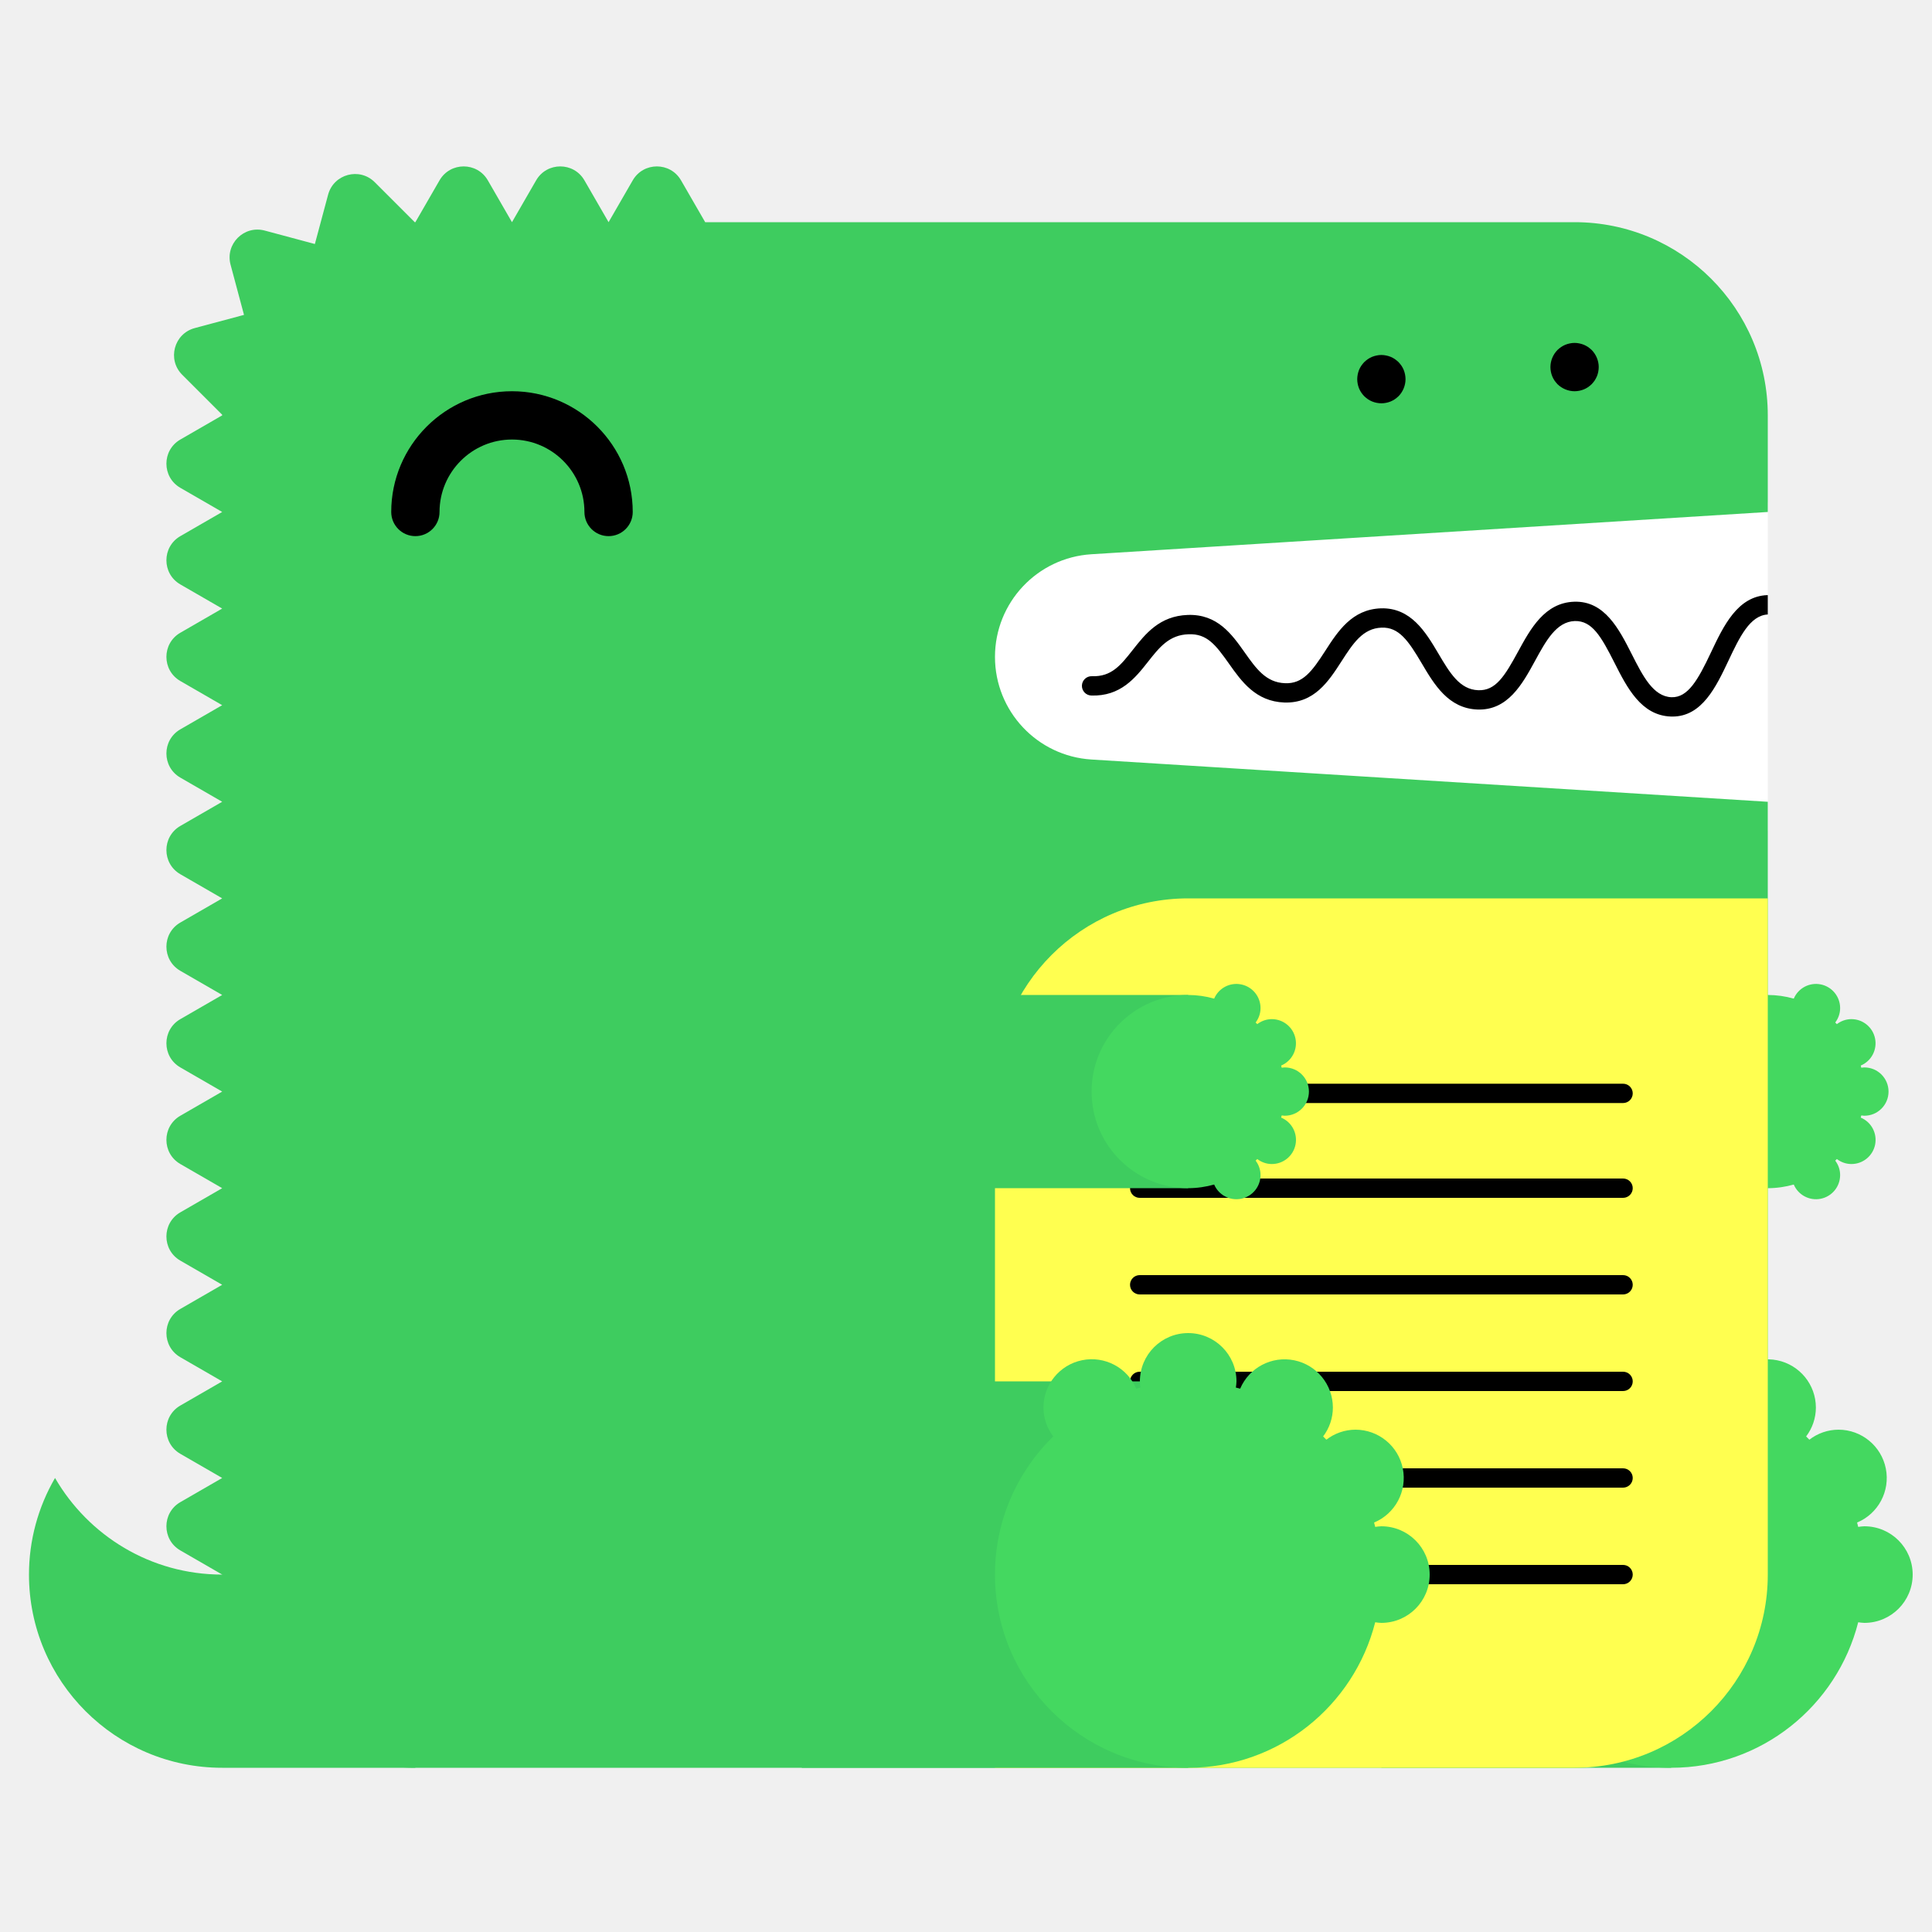
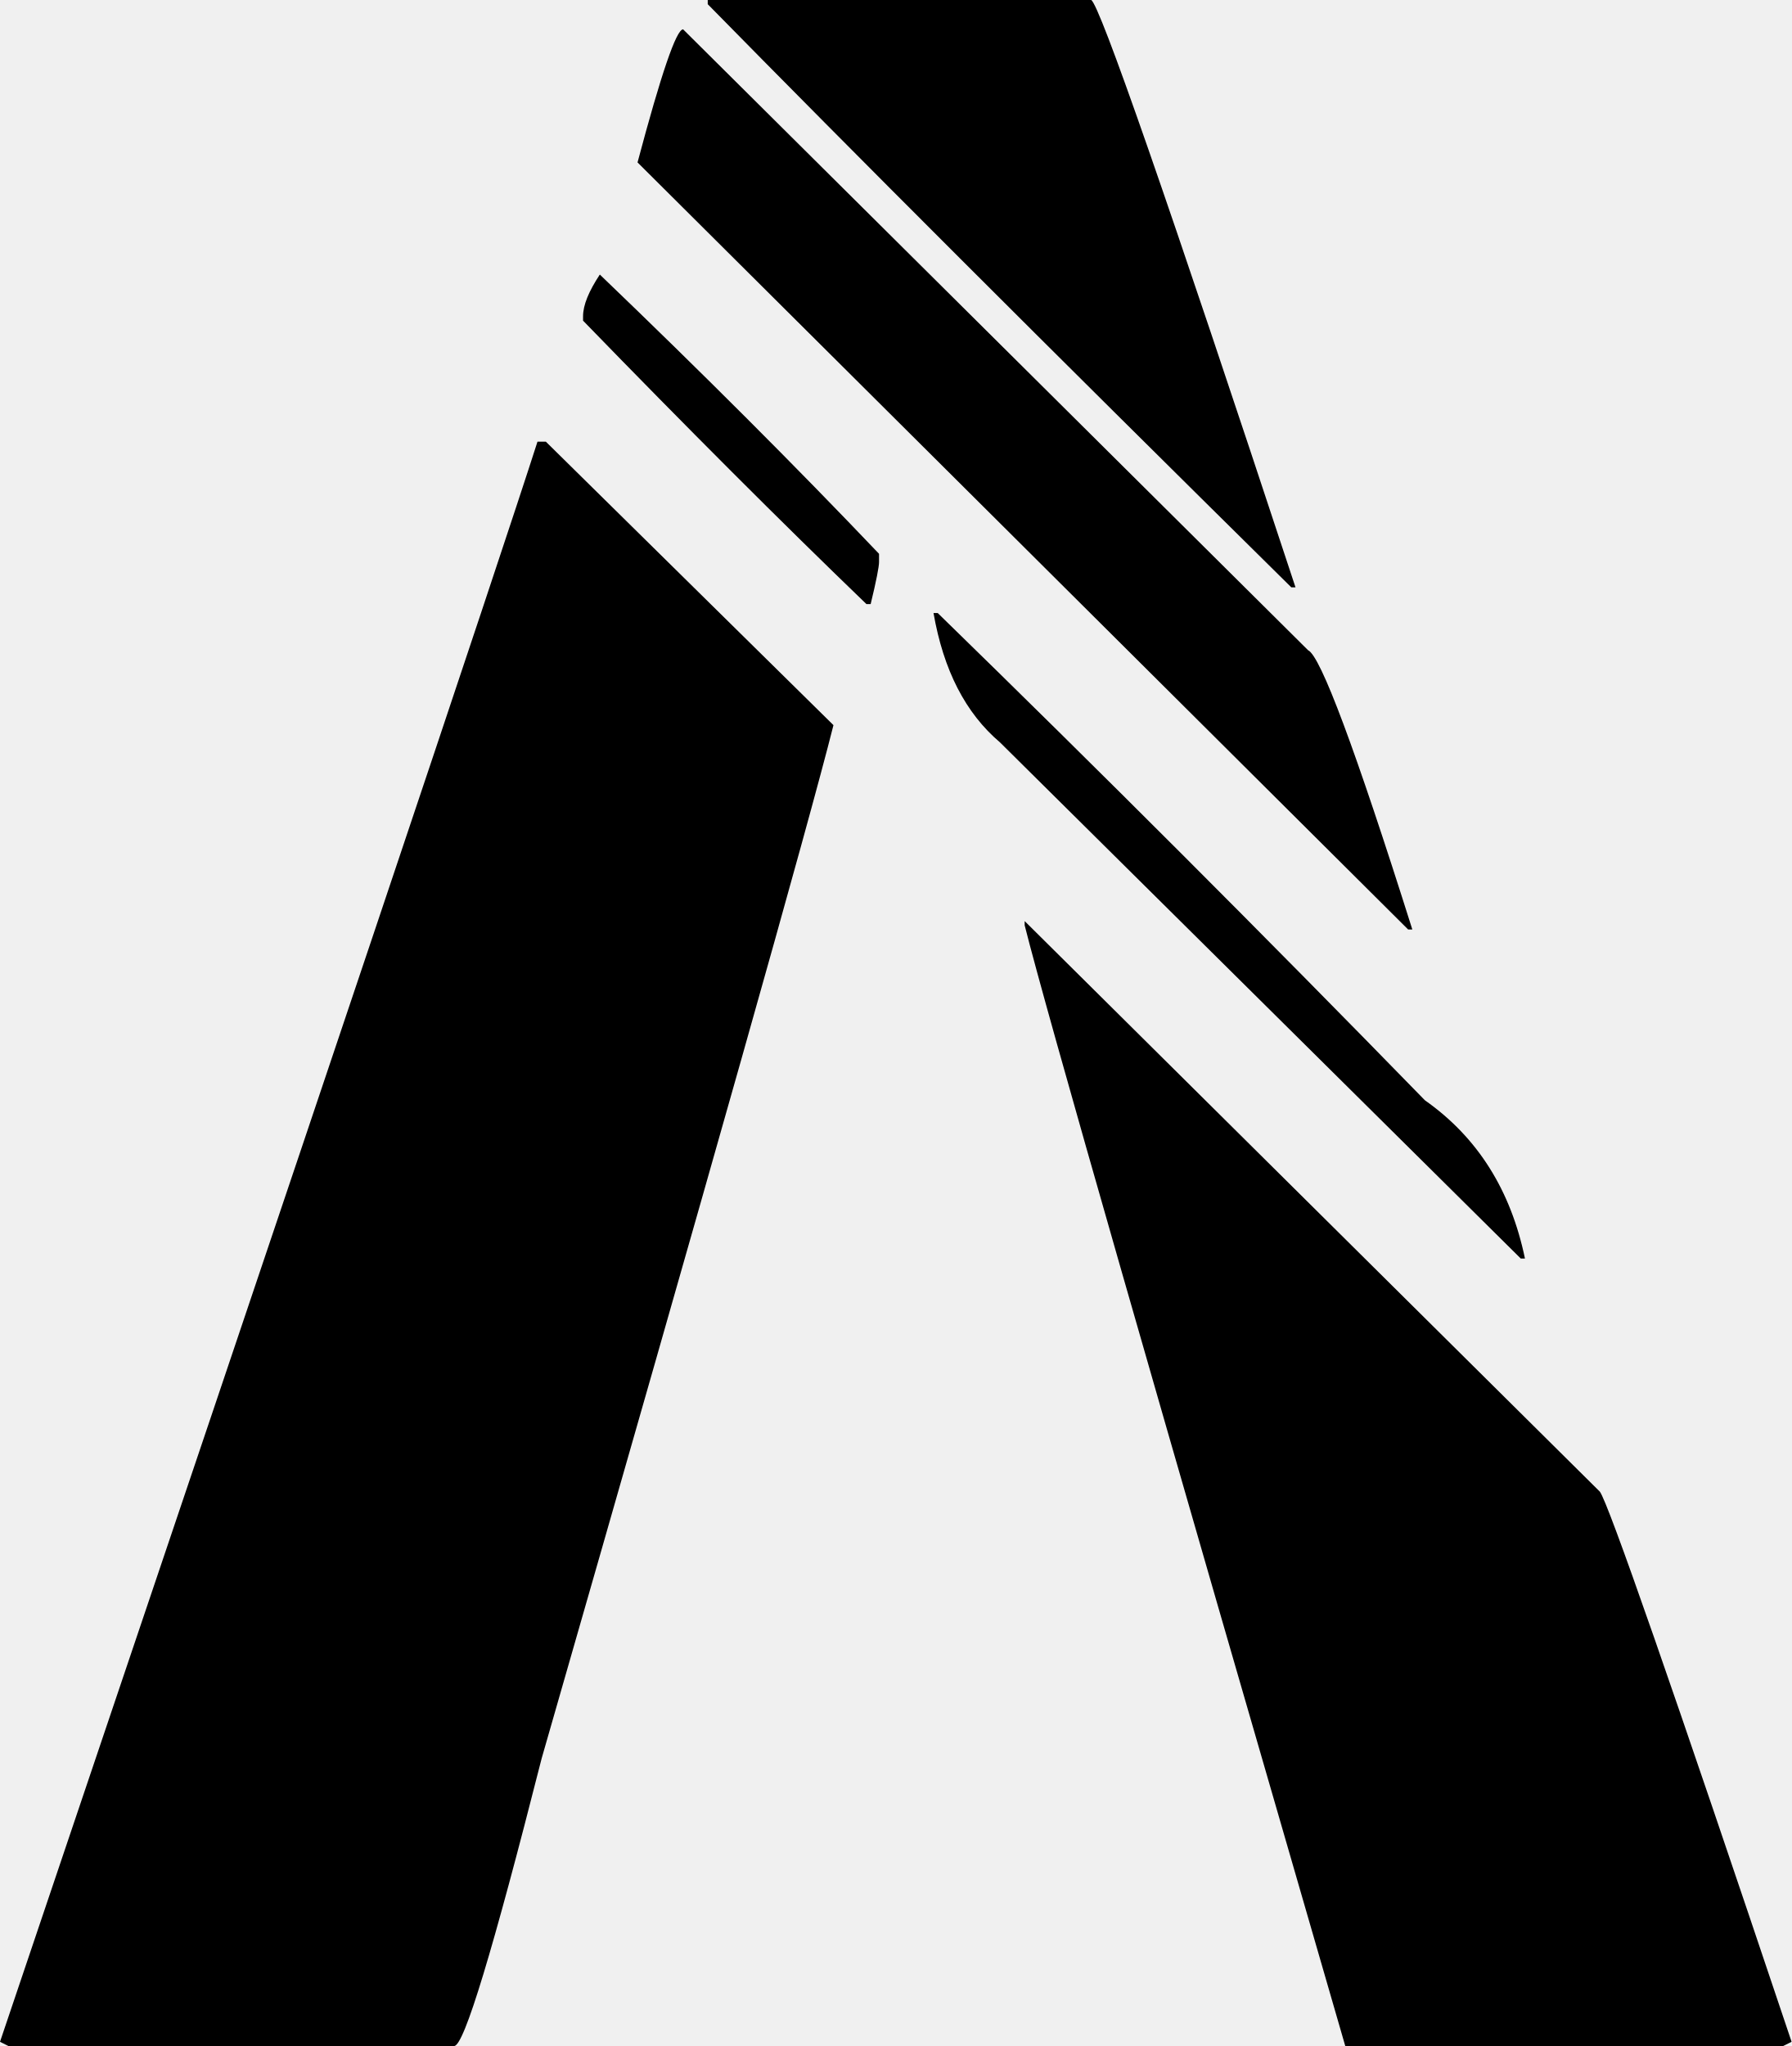
- <svg xmlns="http://www.w3.org/2000/svg" width="200" height="200" viewBox="0 0 200 200">
-   <g fill="none" fill-rule="evenodd">
-     <path fill="#FFF" d="M99 52h84v34H99z" />
-     <path d="M23 163c-7.398 0-13.843-4.027-17.303-10A19.886 19.886 0 0 0 3 163c0 11.046 8.954 20 20 20h20v-20H23z" fill="#3ECC5F" />
-     <path d="M112.98 57.376L183 53V43c0-11.046-8.954-20-20-20H73l-2.5-4.33c-1.112-1.925-3.889-1.925-5 0L63 23l-2.5-4.33c-1.111-1.925-3.889-1.925-5 0L53 23l-2.5-4.33c-1.111-1.925-3.889-1.925-5 0L43 23c-.022 0-.042.003-.065.003l-4.142-4.141c-1.57-1.571-4.252-.853-4.828 1.294l-1.369 5.104-5.192-1.392c-2.148-.575-4.111 1.389-3.535 3.536l1.39 5.193-5.102 1.367c-2.148.576-2.867 3.259-1.296 4.83l4.142 4.142c0 .021-.003.042-.003.064l-4.33 2.5c-1.925 1.111-1.925 3.889 0 5L23 53l-4.33 2.5c-1.925 1.111-1.925 3.889 0 5L23 63l-4.33 2.5c-1.925 1.111-1.925 3.889 0 5L23 73l-4.33 2.5c-1.925 1.111-1.925 3.889 0 5L23 83l-4.33 2.5c-1.925 1.111-1.925 3.889 0 5L23 93l-4.33 2.5c-1.925 1.111-1.925 3.889 0 5L23 103l-4.33 2.5c-1.925 1.111-1.925 3.889 0 5L23 113l-4.33 2.5c-1.925 1.111-1.925 3.889 0 5L23 123l-4.33 2.5c-1.925 1.111-1.925 3.889 0 5L23 133l-4.33 2.5c-1.925 1.111-1.925 3.889 0 5L23 143l-4.33 2.5c-1.925 1.111-1.925 3.889 0 5L23 153l-4.33 2.5c-1.925 1.111-1.925 3.889 0 5L23 163c0 11.046 8.954 20 20 20h120c11.046 0 20-8.954 20-20V83l-70.02-4.376A10.645 10.645 0 0 1 103 68c0-5.621 4.37-10.273 9.98-10.624" fill="#3ECC5F" />
-     <path fill="#3ECC5F" d="M143 183h30v-40h-30z" />
-     <path d="M193 158c-.219 0-.428.037-.639.064-.038-.15-.074-.301-.116-.451A5 5 0 0 0 190.32 148a4.96 4.96 0 0 0-3.016 1.036 26.531 26.531 0 0 0-.335-.336 4.955 4.955 0 0 0 1.011-2.987 5 5 0 0 0-9.599-1.959c-.148-.042-.297-.077-.445-.115.027-.211.064-.42.064-.639a5 5 0 0 0-5-5 5 5 0 0 0-5 5c0 .219.037.428.064.639-.148.038-.297.073-.445.115a4.998 4.998 0 0 0-9.599 1.959c0 1.125.384 2.151 1.011 2.987-3.717 3.632-6.031 8.693-6.031 14.3 0 11.046 8.954 20 20 20 9.339 0 17.16-6.41 19.361-15.064.211.027.42.064.639.064a5 5 0 0 0 5-5 5 5 0 0 0-5-5" fill="#44D860" />
-     <path fill="#3ECC5F" d="M153 123h30v-20h-30z" />
-     <path d="M193 115.5a2.5 2.5 0 1 0 0-5c-.109 0-.214.019-.319.032-.02-.075-.037-.15-.058-.225a2.501 2.501 0 0 0-.963-4.807c-.569 0-1.088.197-1.508.518a6.653 6.653 0 0 0-.168-.168c.314-.417.506-.931.506-1.494a2.5 2.5 0 0 0-4.8-.979A9.987 9.987 0 0 0 183 103c-5.522 0-10 4.478-10 10s4.478 10 10 10c.934 0 1.833-.138 2.69-.377a2.5 2.5 0 0 0 4.8-.979c0-.563-.192-1.077-.506-1.494.057-.055.113-.111.168-.168.42.321.939.518 1.508.518a2.5 2.5 0 0 0 .963-4.807c.021-.074.038-.15.058-.225.105.013.21.032.319.032" fill="#44D860" />
-     <path d="M63 55.5a2.5 2.5 0 0 1-2.5-2.5c0-4.136-3.364-7.5-7.5-7.5s-7.5 3.364-7.5 7.5a2.5 2.5 0 1 1-5 0c0-6.893 5.607-12.5 12.5-12.5S65.5 46.107 65.5 53a2.5 2.5 0 0 1-2.5 2.5" fill="#000" />
-     <path d="M103 183h60c11.046 0 20-8.954 20-20V93h-60c-11.046 0-20 8.954-20 20v70z" fill="#FFFF50" />
-     <path d="M168.02 124h-50.04a1 1 0 1 1 0-2h50.04a1 1 0 1 1 0 2m0 20h-50.04a1 1 0 1 1 0-2h50.04a1 1 0 1 1 0 2m0 20h-50.04a1 1 0 1 1 0-2h50.04a1 1 0 1 1 0 2m0-49.814h-50.04a1 1 0 1 1 0-2h50.04a1 1 0 1 1 0 2m0 19.814h-50.04a1 1 0 1 1 0-2h50.04a1 1 0 1 1 0 2m0 20h-50.04a1 1 0 1 1 0-2h50.04a1 1 0 1 1 0 2M183 61.611c-.012 0-.022-.006-.034-.005-3.09.105-4.552 3.196-5.842 5.923-1.346 2.85-2.387 4.703-4.093 4.647-1.889-.068-2.969-2.202-4.113-4.46-1.314-2.594-2.814-5.536-5.963-5.426-3.046.104-4.513 2.794-5.807 5.167-1.377 2.528-2.314 4.065-4.121 3.994-1.927-.07-2.951-1.805-4.136-3.813-1.321-2.236-2.848-4.75-5.936-4.664-2.994.103-4.465 2.385-5.763 4.4-1.373 2.13-2.335 3.428-4.165 3.351-1.973-.07-2.992-1.51-4.171-3.177-1.324-1.873-2.816-3.993-5.895-3.89-2.928.1-4.399 1.97-5.696 3.618-1.232 1.564-2.194 2.802-4.229 2.724a1 1 0 0 0-.072 2c3.017.101 4.545-1.8 5.872-3.487 1.177-1.496 2.193-2.787 4.193-2.855 1.926-.082 2.829 1.115 4.195 3.045 1.297 1.834 2.769 3.914 5.731 4.021 3.103.104 4.596-2.215 5.918-4.267 1.182-1.834 2.202-3.417 4.15-3.484 1.793-.067 2.769 1.35 4.145 3.681 1.297 2.197 2.766 4.686 5.787 4.796 3.125.108 4.634-2.62 5.949-5.035 1.139-2.088 2.214-4.06 4.119-4.126 1.793-.042 2.728 1.595 4.111 4.33 1.292 2.553 2.757 5.445 5.825 5.556l.169.003c3.064 0 4.518-3.075 5.805-5.794 1.139-2.41 2.217-4.68 4.067-4.773v-2z" fill="#000" />
-     <path fill="#3ECC5F" d="M83 183h40v-40H83z" />
-     <path d="M143 158c-.219 0-.428.037-.639.064-.038-.15-.074-.301-.116-.451A5 5 0 0 0 140.32 148a4.96 4.96 0 0 0-3.016 1.036 26.531 26.531 0 0 0-.335-.336 4.955 4.955 0 0 0 1.011-2.987 5 5 0 0 0-9.599-1.959c-.148-.042-.297-.077-.445-.115.027-.211.064-.42.064-.639a5 5 0 0 0-5-5 5 5 0 0 0-5 5c0 .219.037.428.064.639-.148.038-.297.073-.445.115a4.998 4.998 0 0 0-9.599 1.959c0 1.125.384 2.151 1.011 2.987-3.717 3.632-6.031 8.693-6.031 14.3 0 11.046 8.954 20 20 20 9.339 0 17.16-6.41 19.361-15.064.211.027.42.064.639.064a5 5 0 0 0 5-5 5 5 0 0 0-5-5" fill="#44D860" />
-     <path fill="#3ECC5F" d="M83 123h40v-20H83z" />
-     <path d="M133 115.5a2.5 2.5 0 1 0 0-5c-.109 0-.214.019-.319.032-.02-.075-.037-.15-.058-.225a2.501 2.501 0 0 0-.963-4.807c-.569 0-1.088.197-1.508.518a6.653 6.653 0 0 0-.168-.168c.314-.417.506-.931.506-1.494a2.5 2.5 0 0 0-4.8-.979A9.987 9.987 0 0 0 123 103c-5.522 0-10 4.478-10 10s4.478 10 10 10c.934 0 1.833-.138 2.69-.377a2.5 2.5 0 0 0 4.8-.979c0-.563-.192-1.077-.506-1.494.057-.055.113-.111.168-.168.42.321.939.518 1.508.518a2.5 2.5 0 0 0 .963-4.807c.021-.074.038-.15.058-.225.105.013.21.032.319.032" fill="#44D860" />
-     <path d="M143 41.75c-.16 0-.33-.02-.49-.05a2.52 2.52 0 0 1-.47-.14c-.15-.06-.29-.14-.431-.23-.13-.09-.259-.2-.38-.31-.109-.12-.219-.24-.309-.38s-.17-.28-.231-.43a2.619 2.619 0 0 1-.189-.96c0-.16.02-.33.05-.49.03-.16.08-.31.139-.47.061-.15.141-.29.231-.43.09-.13.2-.26.309-.38.121-.11.25-.22.38-.31.141-.09.281-.17.431-.23.149-.06.31-.11.47-.14.32-.07.65-.07.98 0 .159.03.32.08.47.14.149.06.29.14.43.23.13.09.259.2.38.31.11.12.22.25.31.38.09.14.17.28.23.43.06.16.11.31.14.47.029.16.05.33.05.49 0 .66-.271 1.31-.73 1.77-.121.11-.25.22-.38.31-.14.09-.281.17-.43.23a2.565 2.565 0 0 1-.96.19m20-1.25c-.66 0-1.3-.27-1.771-.73a3.802 3.802 0 0 1-.309-.38c-.09-.14-.17-.28-.231-.43a2.619 2.619 0 0 1-.189-.96c0-.66.27-1.3.729-1.77.121-.11.25-.22.38-.31.141-.09.281-.17.431-.23.149-.06.31-.11.47-.14.32-.07.66-.07.98 0 .159.03.32.08.47.14.149.06.29.14.43.23.13.09.259.2.38.31.459.47.73 1.11.73 1.77 0 .16-.021.33-.05.49-.03.16-.08.32-.14.47-.07.15-.14.29-.23.43-.09.13-.2.26-.31.38-.121.11-.25.22-.38.31-.14.09-.281.17-.43.23a2.565 2.565 0 0 1-.96.19" fill="#000" />
+ <svg xmlns="http://www.w3.org/2000/svg" viewBox="0 0 342 390.5">
+   <g transform="matrix(1,0,0,-1,-124.2,606.4)">
+     <path d="m 125.8,215.9 85.1,0 c 1.9,0 7.4,18.3 16.7,54.9 32.3,112.4 50.9,178.1 55.7,197.2 l -54.9,54.1 -1.6,0 C 219.4,499 185.2,397.2 124.2,216.7 l 1.6,-0.8 z m 163.8,275.2 0.8,0 c 1.1,4.5 1.6,7.2 1.6,8 l 0,1.6 c -15.9,16.7 -33.7,34.5 -53.3,53.3 -2.1,-3.2 -3.2,-5.8 -3.2,-8 l 0,-0.8 c 19.9,-20.5 37.9,-38.5 54.1,-54.1 z M 393,429 l 0.8,0 c -10.9,34.5 -17.5,52.2 -19.9,53.3 L 254.6,600.8 c -1.3,0 -4.2,-8.5 -8.7,-25.4 L 393,429 Z m -22.3,65.3 0.8,0 c -24.4,74 -37.4,111.3 -39,112.1 l -73.2,0 0,-0.8 C 286.4,578 323.5,540.9 370.7,494.3 Z m 43.8,-128.1 0.8,0 c -2.7,13 -9,23.1 -19.1,30.2 -31,31.8 -62,62.8 -93,93 l -0.8,0 c 1.9,-10.9 6.1,-19.1 12.7,-24.7 l 99.4,-98.5 z m 50.1,-150.3 1.6,0.8 c -22.8,67.9 -35,102.9 -36.6,105 l -109.8,108.9 0,-0.8 c 4.2,-16.7 24.7,-88 61.2,-213.9 l 83.6,0 z" />
  </g>
</svg>
